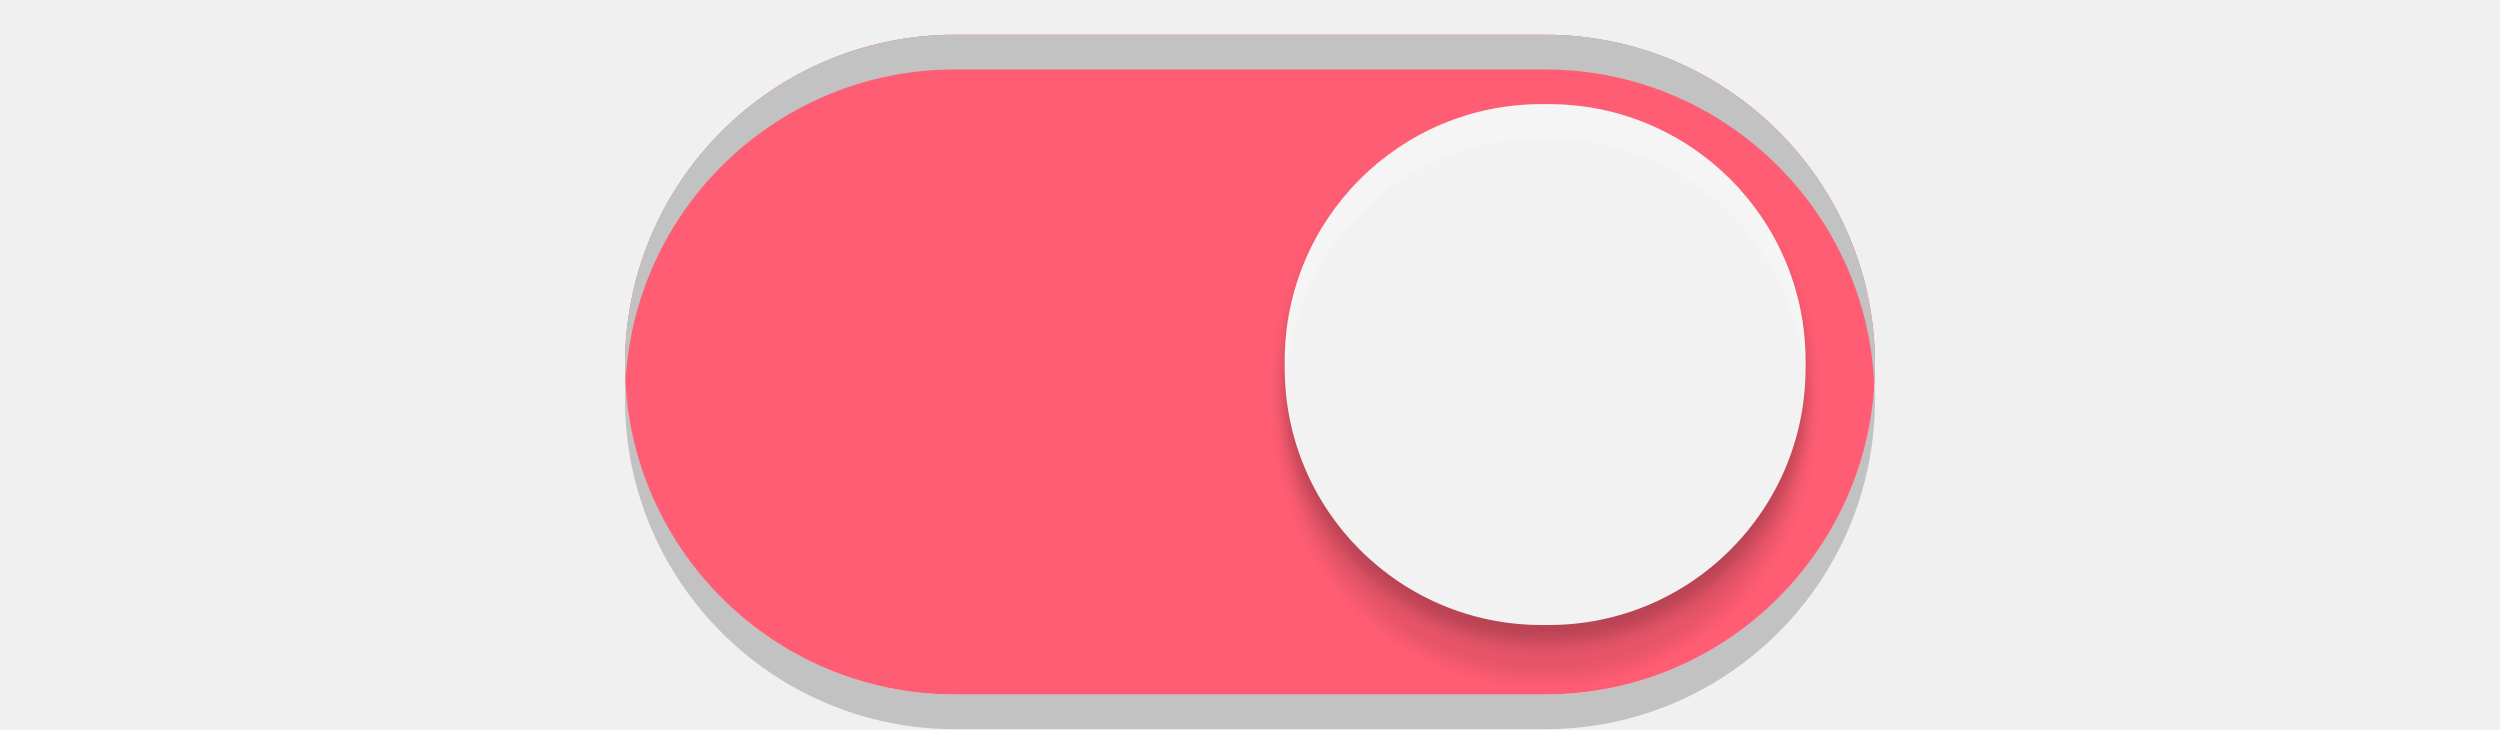
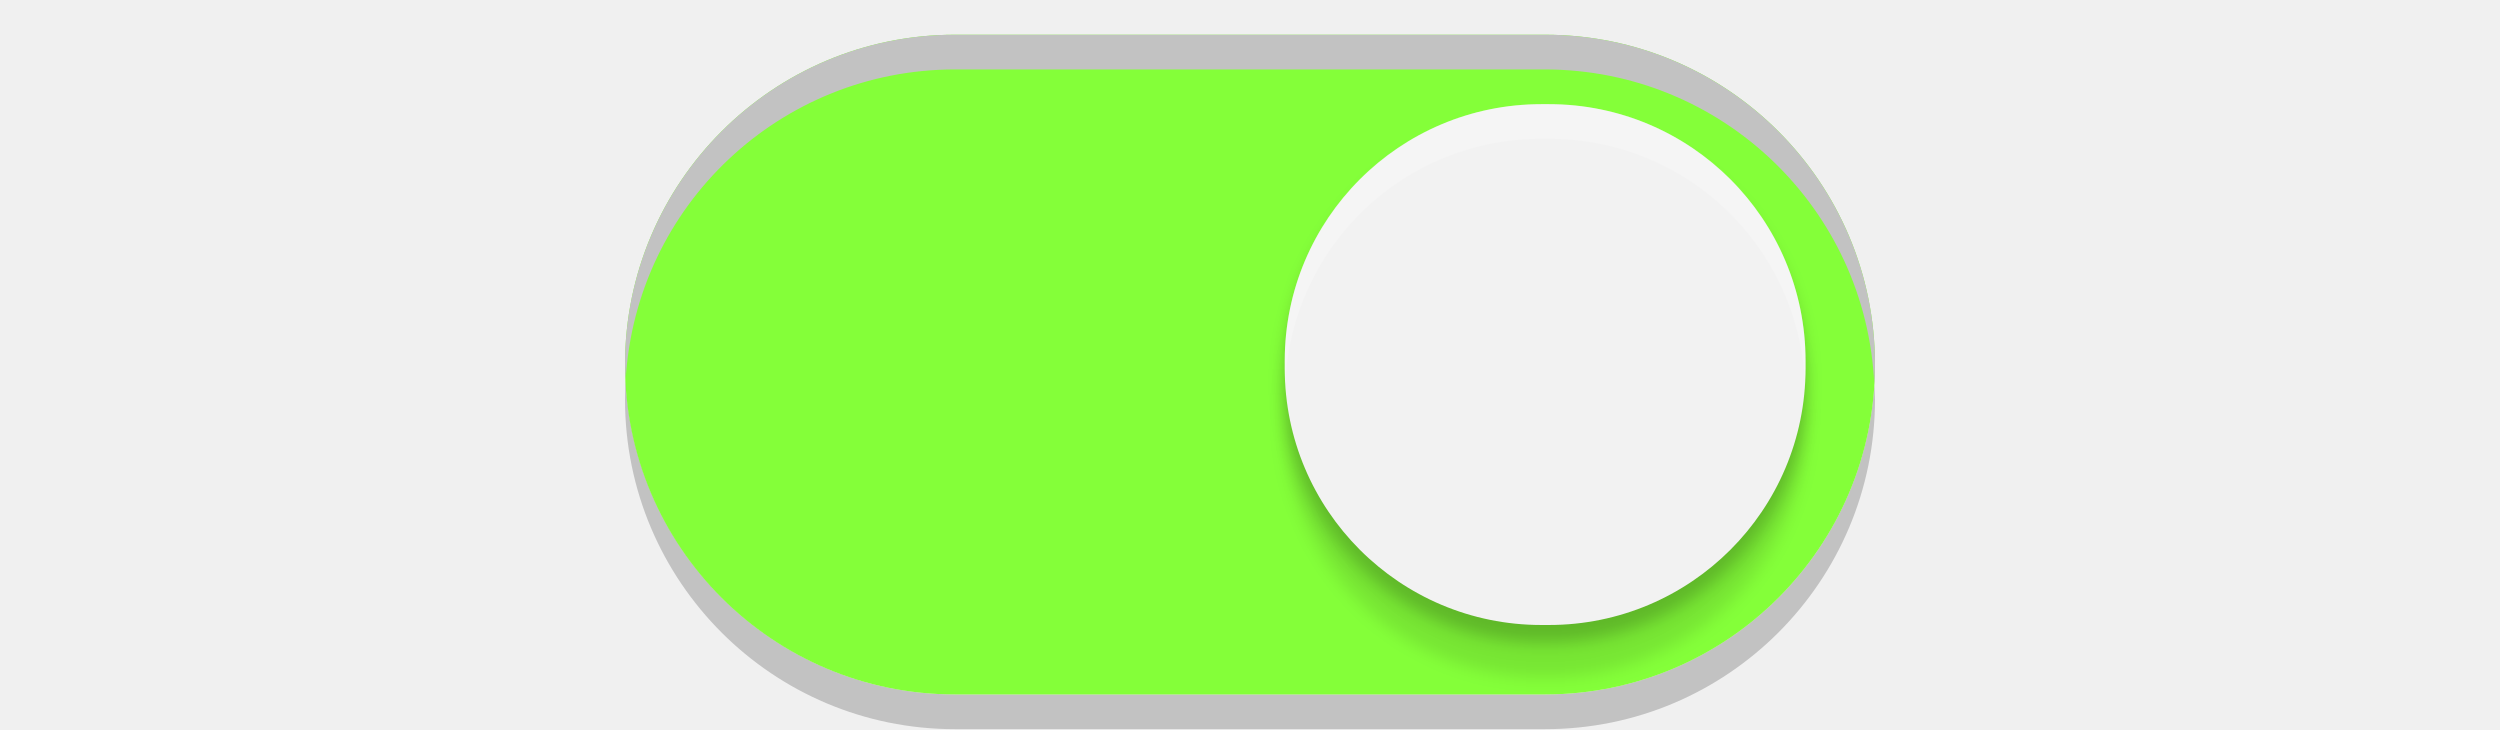
<svg xmlns="http://www.w3.org/2000/svg" xmlns:xlink="http://www.w3.org/1999/xlink" width="72" height="21" id="svg2857" version="1.1">
  <defs id="defs2859">
    <linearGradient id="linearGradient3864">
      <stop style="stop-color:#a248af;stop-opacity:1;" offset="0" id="stop3866" />
      <stop style="stop-color:#a86ab1;stop-opacity:1;" offset="1" id="stop3868" />
    </linearGradient>
    <clipPath clipPathUnits="userSpaceOnUse" id="clipPath3860">
      <rect style="opacity:0.7;color:#000000;fill:#000000;fill-opacity:1;fill-rule:nonzero;stroke:none;stroke-width:2;marker:none;visibility:visible;display:inline;overflow:visible;enable-background:new" id="rect3862" width="72" height="21" x="0" y="0" ry="10.5" />
    </clipPath>
    <linearGradient xlink:href="#linearGradient3864" id="linearGradient3870" x1="464.643" y1="783.362" x2="464.643" y2="803.362" gradientUnits="userSpaceOnUse" gradientTransform="translate(-444.6429,-782.3622)" />
    <linearGradient xlink:href="#linearGradient3864" id="linearGradient3789" gradientUnits="userSpaceOnUse" gradientTransform="translate(-444.6429,-782.3622)" x1="464.643" y1="783.362" x2="464.643" y2="803.362" />
    <linearGradient xlink:href="#linearGradient3864" id="linearGradient3808" gradientUnits="userSpaceOnUse" gradientTransform="translate(-444.6429,-782.3622)" x1="464.643" y1="783.362" x2="464.643" y2="803.362" />
    <filter style="color-interpolation-filters:sRGB" id="filter930" x="-0.036" width="1.072" y="-0.036" height="1.072">
      <feGaussianBlur stdDeviation="0.225" id="feGaussianBlur932" />
    </filter>
  </defs>
  <g id="layer1" transform="translate(-444.6429,-782.3622)">
    <path style="fill:#c2c2c2;fill-opacity:1" d="M 18.02 10.914 A 9.5 9.5 0 0 0 18 11.5 A 9.5 9.5 0 0 0 27.5 21 L 35 21 L 37 21 L 44.5 21 A 9.5 9.5 0 0 0 54 11.5 A 9.5 9.5 0 0 0 53.98 11.086 A 9.5 9.5 0 0 1 44.5 20 L 37 20 L 35 20 L 27.5 20 A 9.5 9.5 0 0 1 18.02 10.914 z " transform="translate(444.6429,782.3622)" id="path900" />
-     <path style="fill:#ff5d73;fill-opacity:1" d="m 472.143,783.362 a 9.5,9.5 0 0 0 -9.5,9.5 9.5,9.5 0 0 0 9.5,9.5 h 7.5 2 7.5 a 9.5,9.5 0 0 0 9.5,-9.5 9.5,9.5 0 0 0 -9.5,-9.5 h -7.5 -2 z" id="path872" />
+     <path style="fill:#84ff39;fill-opacity:1" d="m 472.143,783.362 a 9.5,9.5 0 0 0 -9.5,9.5 9.5,9.5 0 0 0 9.5,9.5 h 7.5 2 7.5 a 9.5,9.5 0 0 0 9.5,-9.5 9.5,9.5 0 0 0 -9.5,-9.5 h -7.5 -2 z" id="path872" />
    <rect style="color:#000000;display:inline;overflow:visible;visibility:visible;opacity:1;fill:#000000;fill-opacity:0.1;fill-rule:nonzero;stroke:none;stroke-width:1.765;stroke-opacity:1;marker:none;filter:url(#filter930);enable-background:new" id="rect934" width="15" height="15" x="481.643" y="786.862" ry="7.392" />
    <rect ry="7.392" y="785.862" x="481.643" height="15" width="15" id="rect912" style="color:#000000;display:inline;overflow:visible;visibility:visible;opacity:1;fill:#000000;fill-opacity:0.2;fill-rule:nonzero;stroke:none;stroke-width:1.765;stroke-opacity:1;marker:none;enable-background:new;filter:url(#filter930)" />
    <rect style="color:#000000;display:inline;overflow:visible;visibility:visible;opacity:1;fill:#f2f2f2;fill-opacity:1;fill-rule:nonzero;stroke:none;stroke-width:1.765;stroke-opacity:1;marker:none;enable-background:new" id="rect3872" width="15" height="15" x="481.643" y="785.362" ry="7.392" />
    <path style="fill:#c2c2c2;fill-opacity:1" d="M 27.5 1 A 9.5 9.5 0 0 0 18 10.5 A 9.5 9.5 0 0 0 18.02 10.914 A 9.5 9.5 0 0 1 27.5 2 L 35 2 L 37 2 L 44.5 2 A 9.5 9.5 0 0 1 53.98 11.086 A 9.5 9.5 0 0 0 54 10.5 A 9.5 9.5 0 0 0 44.5 1 L 37 1 L 35 1 L 27.5 1 z " transform="translate(444.6429,782.3622)" id="path902" />
    <path style="color:#000000;display:inline;overflow:visible;visibility:visible;opacity:1;fill:#ffffff;fill-opacity:0.2;fill-rule:nonzero;stroke:none;stroke-width:1.765;stroke-opacity:1;marker:none;enable-background:new" d="M 44.393 3 C 40.297 3 37 6.297 37 10.393 L 37 10.607 C 37 10.74 37.013 10.869 37.02 11 C 37.224 7.09 40.43 4 44.393 4 L 44.607 4 C 48.57 4 51.776 7.09 51.98 11 C 51.987 10.869 52 10.74 52 10.607 L 52 10.393 C 52 6.297 48.703 3 44.607 3 L 44.393 3 z " transform="translate(444.6429,782.3622)" id="rect936" />
  </g>
</svg>
